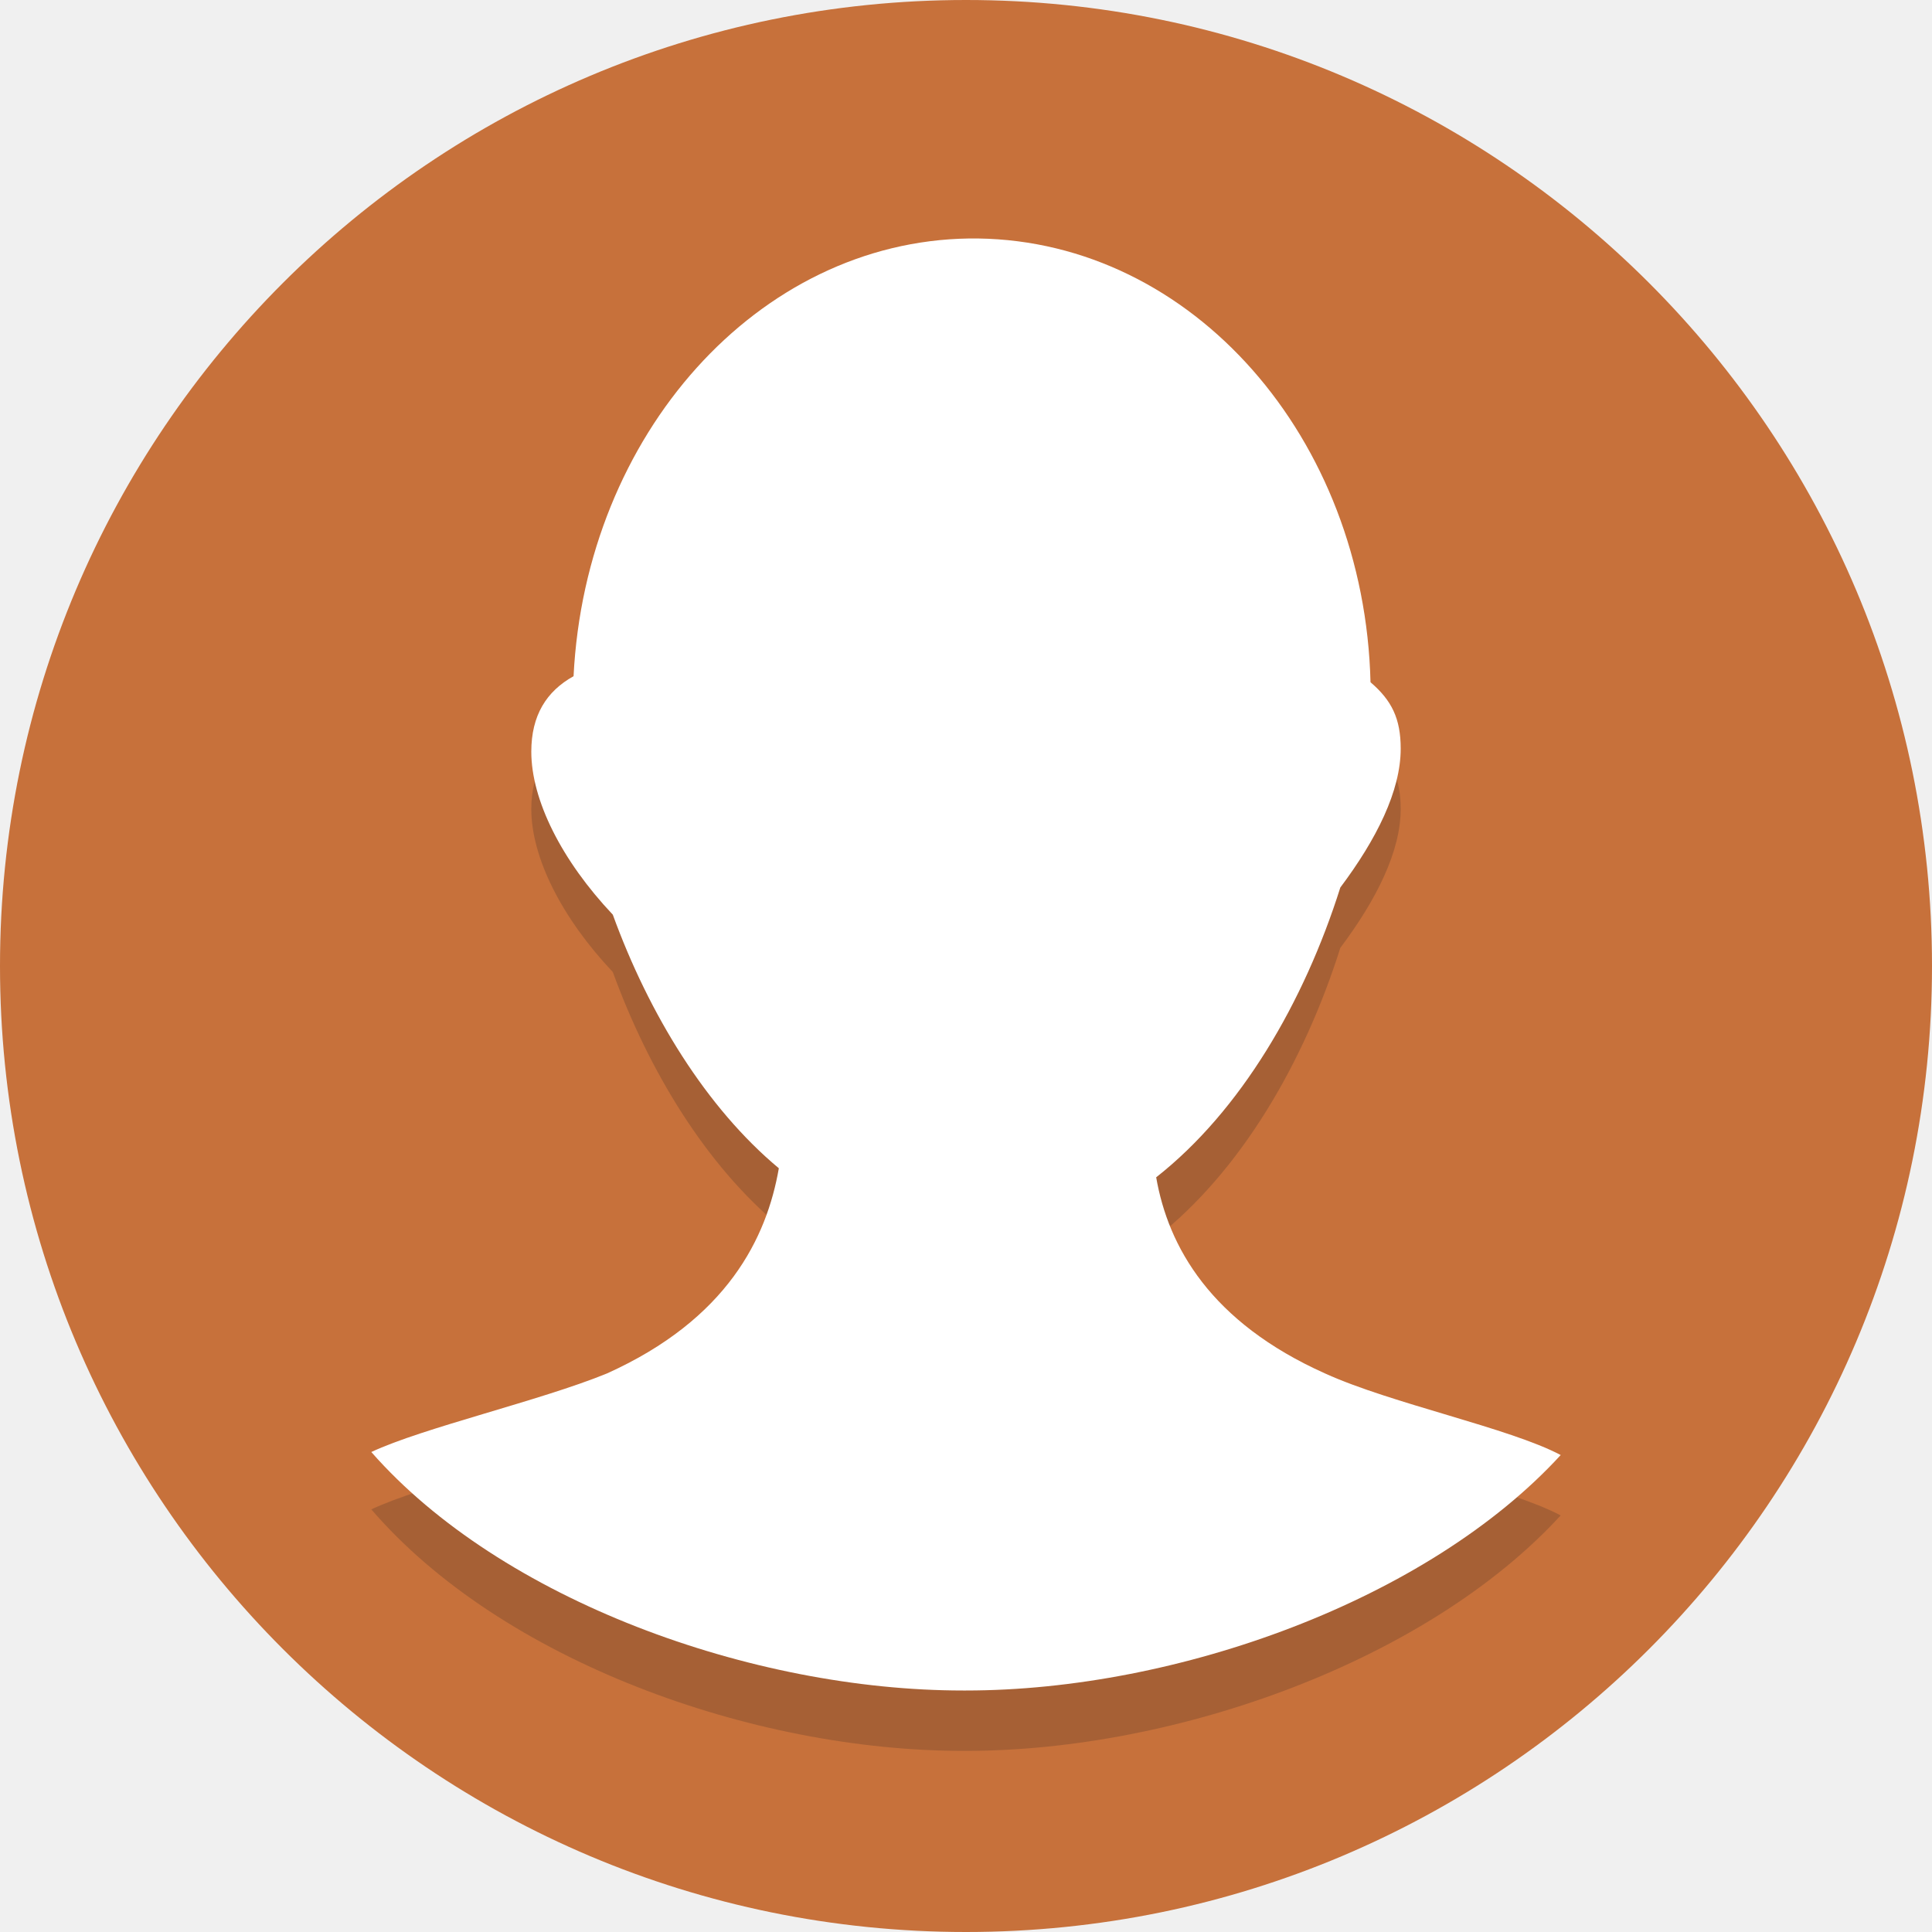
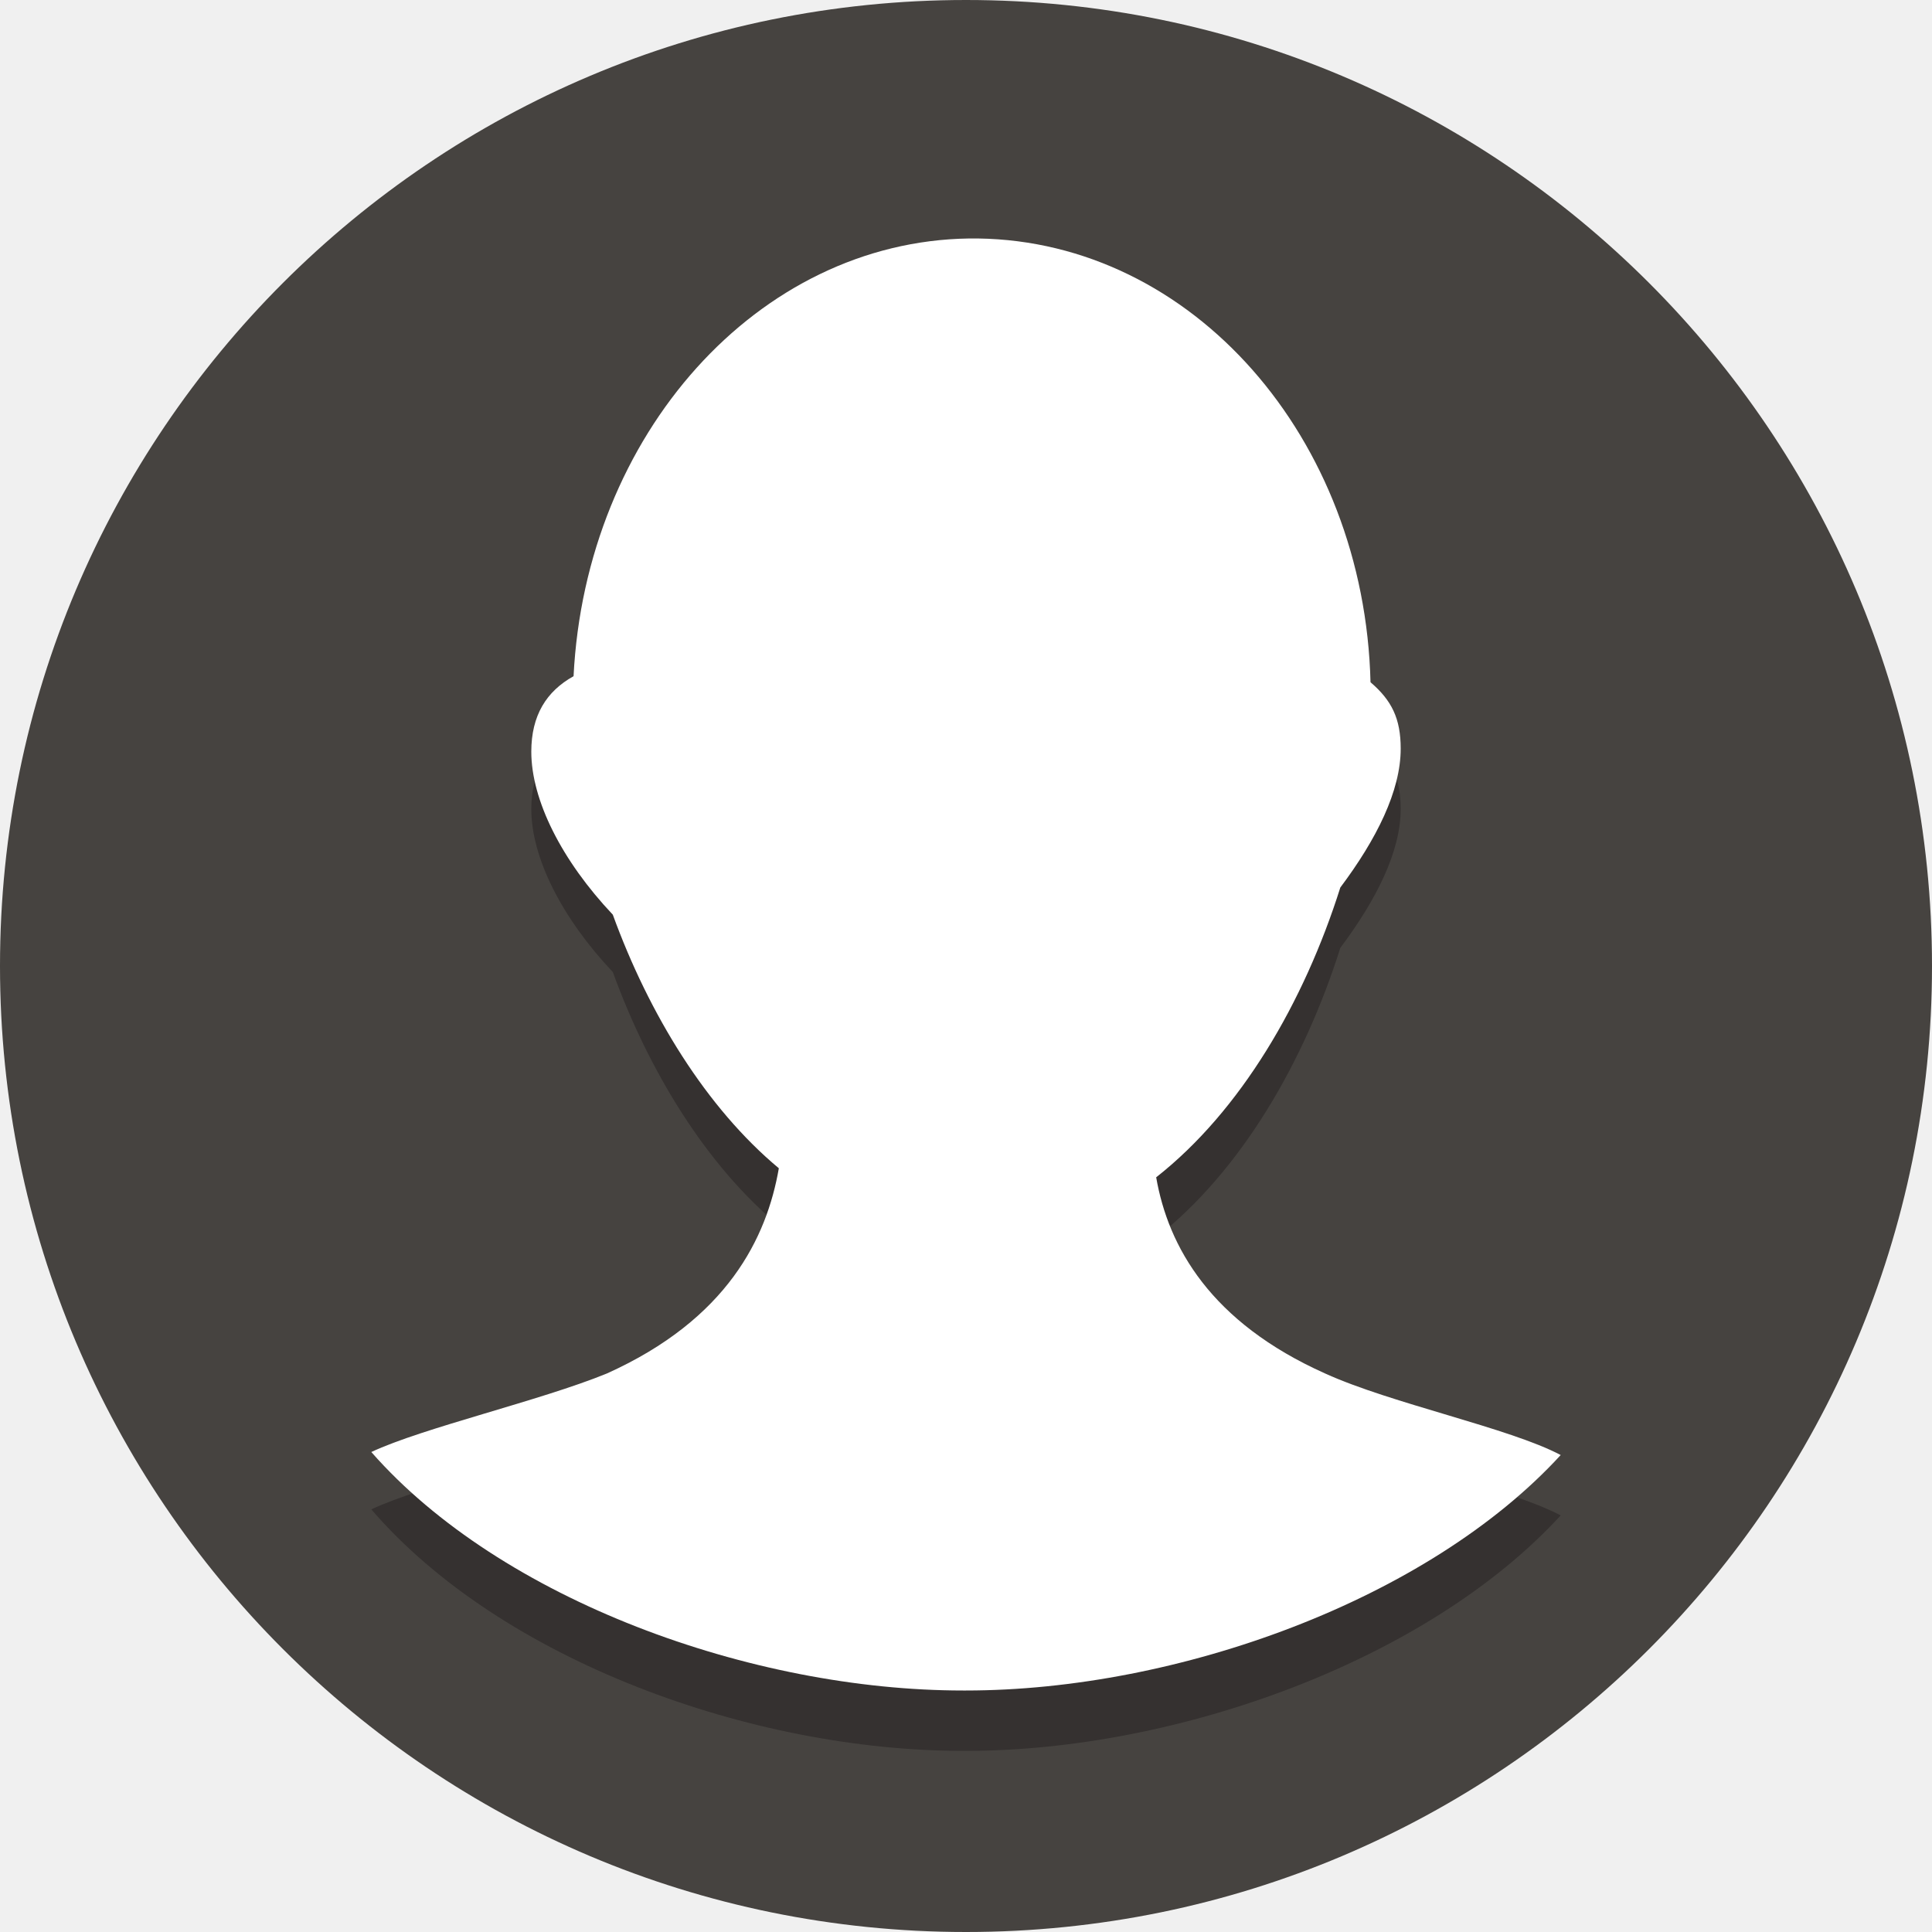
<svg xmlns="http://www.w3.org/2000/svg" height="800px" width="800px" version="1.1" viewBox="0 0 64 64" xml:space="preserve">
  <style type="text/css">
- 	.st0{fill:#c7713b;}
- 	.st1{opacity:0.2;}
+ 	.st0{fill:#464340}
+ 	.st1{opacity:0.5;}
	.st2{fill:#231F20;}
	.st3{fill:#FFFFFF;}
</style>
  <g id="Layer_1">
    <g>
      <circle class="st0" cx="32" cy="32" r="32" />
    </g>
    <g class="st1">
      <g>
        <path class="st2" d="M43.9,47.5c-3.8-1.7-5.2-4.2-5.6-6.5c2.8-2.2,4.9-5.8,6.1-9.6c1.2-1.6,2-3.2,2-4.6c0-1-0.3-1.6-1-2.2     c-0.2-8.1-5.9-14.6-13-14.7c-0.1,0-0.1,0-0.2,0c0,0,0,0-0.1,0c-7.1,0-12.8,6.4-13.1,14.4c-0.9,0.5-1.4,1.3-1.4,2.5     c0,1.6,1,3.6,2.7,5.4c1.2,3.3,3.1,6.4,5.5,8.4c-0.4,2.3-1.7,5-5.7,6.8c-2.2,0.9-6.1,1.8-7.8,2.6C16.6,55,24.9,58,31.9,58l0.1,0     c0,0,0,0,0,0c7,0,15.3-3,19.7-7.8C50,49.3,46.1,48.5,43.9,47.5z" />
      </g>
    </g>
    <g>
      <g>
        <path class="st3" d="M43.9,45.5c-3.8-1.7-5.2-4.2-5.6-6.5c2.8-2.2,4.9-5.8,6.1-9.6c1.2-1.6,2-3.2,2-4.6c0-1-0.3-1.6-1-2.2     c-0.2-8.1-5.9-14.6-13-14.7c-0.1,0-0.1,0-0.2,0c0,0,0,0-0.1,0C25.1,8,19.4,14.4,19,22.4c-0.9,0.5-1.4,1.3-1.4,2.5     c0,1.6,1,3.6,2.7,5.4c1.2,3.3,3.1,6.4,5.5,8.4c-0.4,2.3-1.7,5-5.7,6.8c-2.2,0.9-6.1,1.8-7.8,2.6C16.6,53,24.9,56,31.9,56l0.1,0     c0,0,0,0,0,0c7,0,15.3-3,19.7-7.8C50,47.3,46.1,46.5,43.9,45.5z" />
      </g>
    </g>
  </g>
  <g id="Layer_2">
</g>
</svg>
